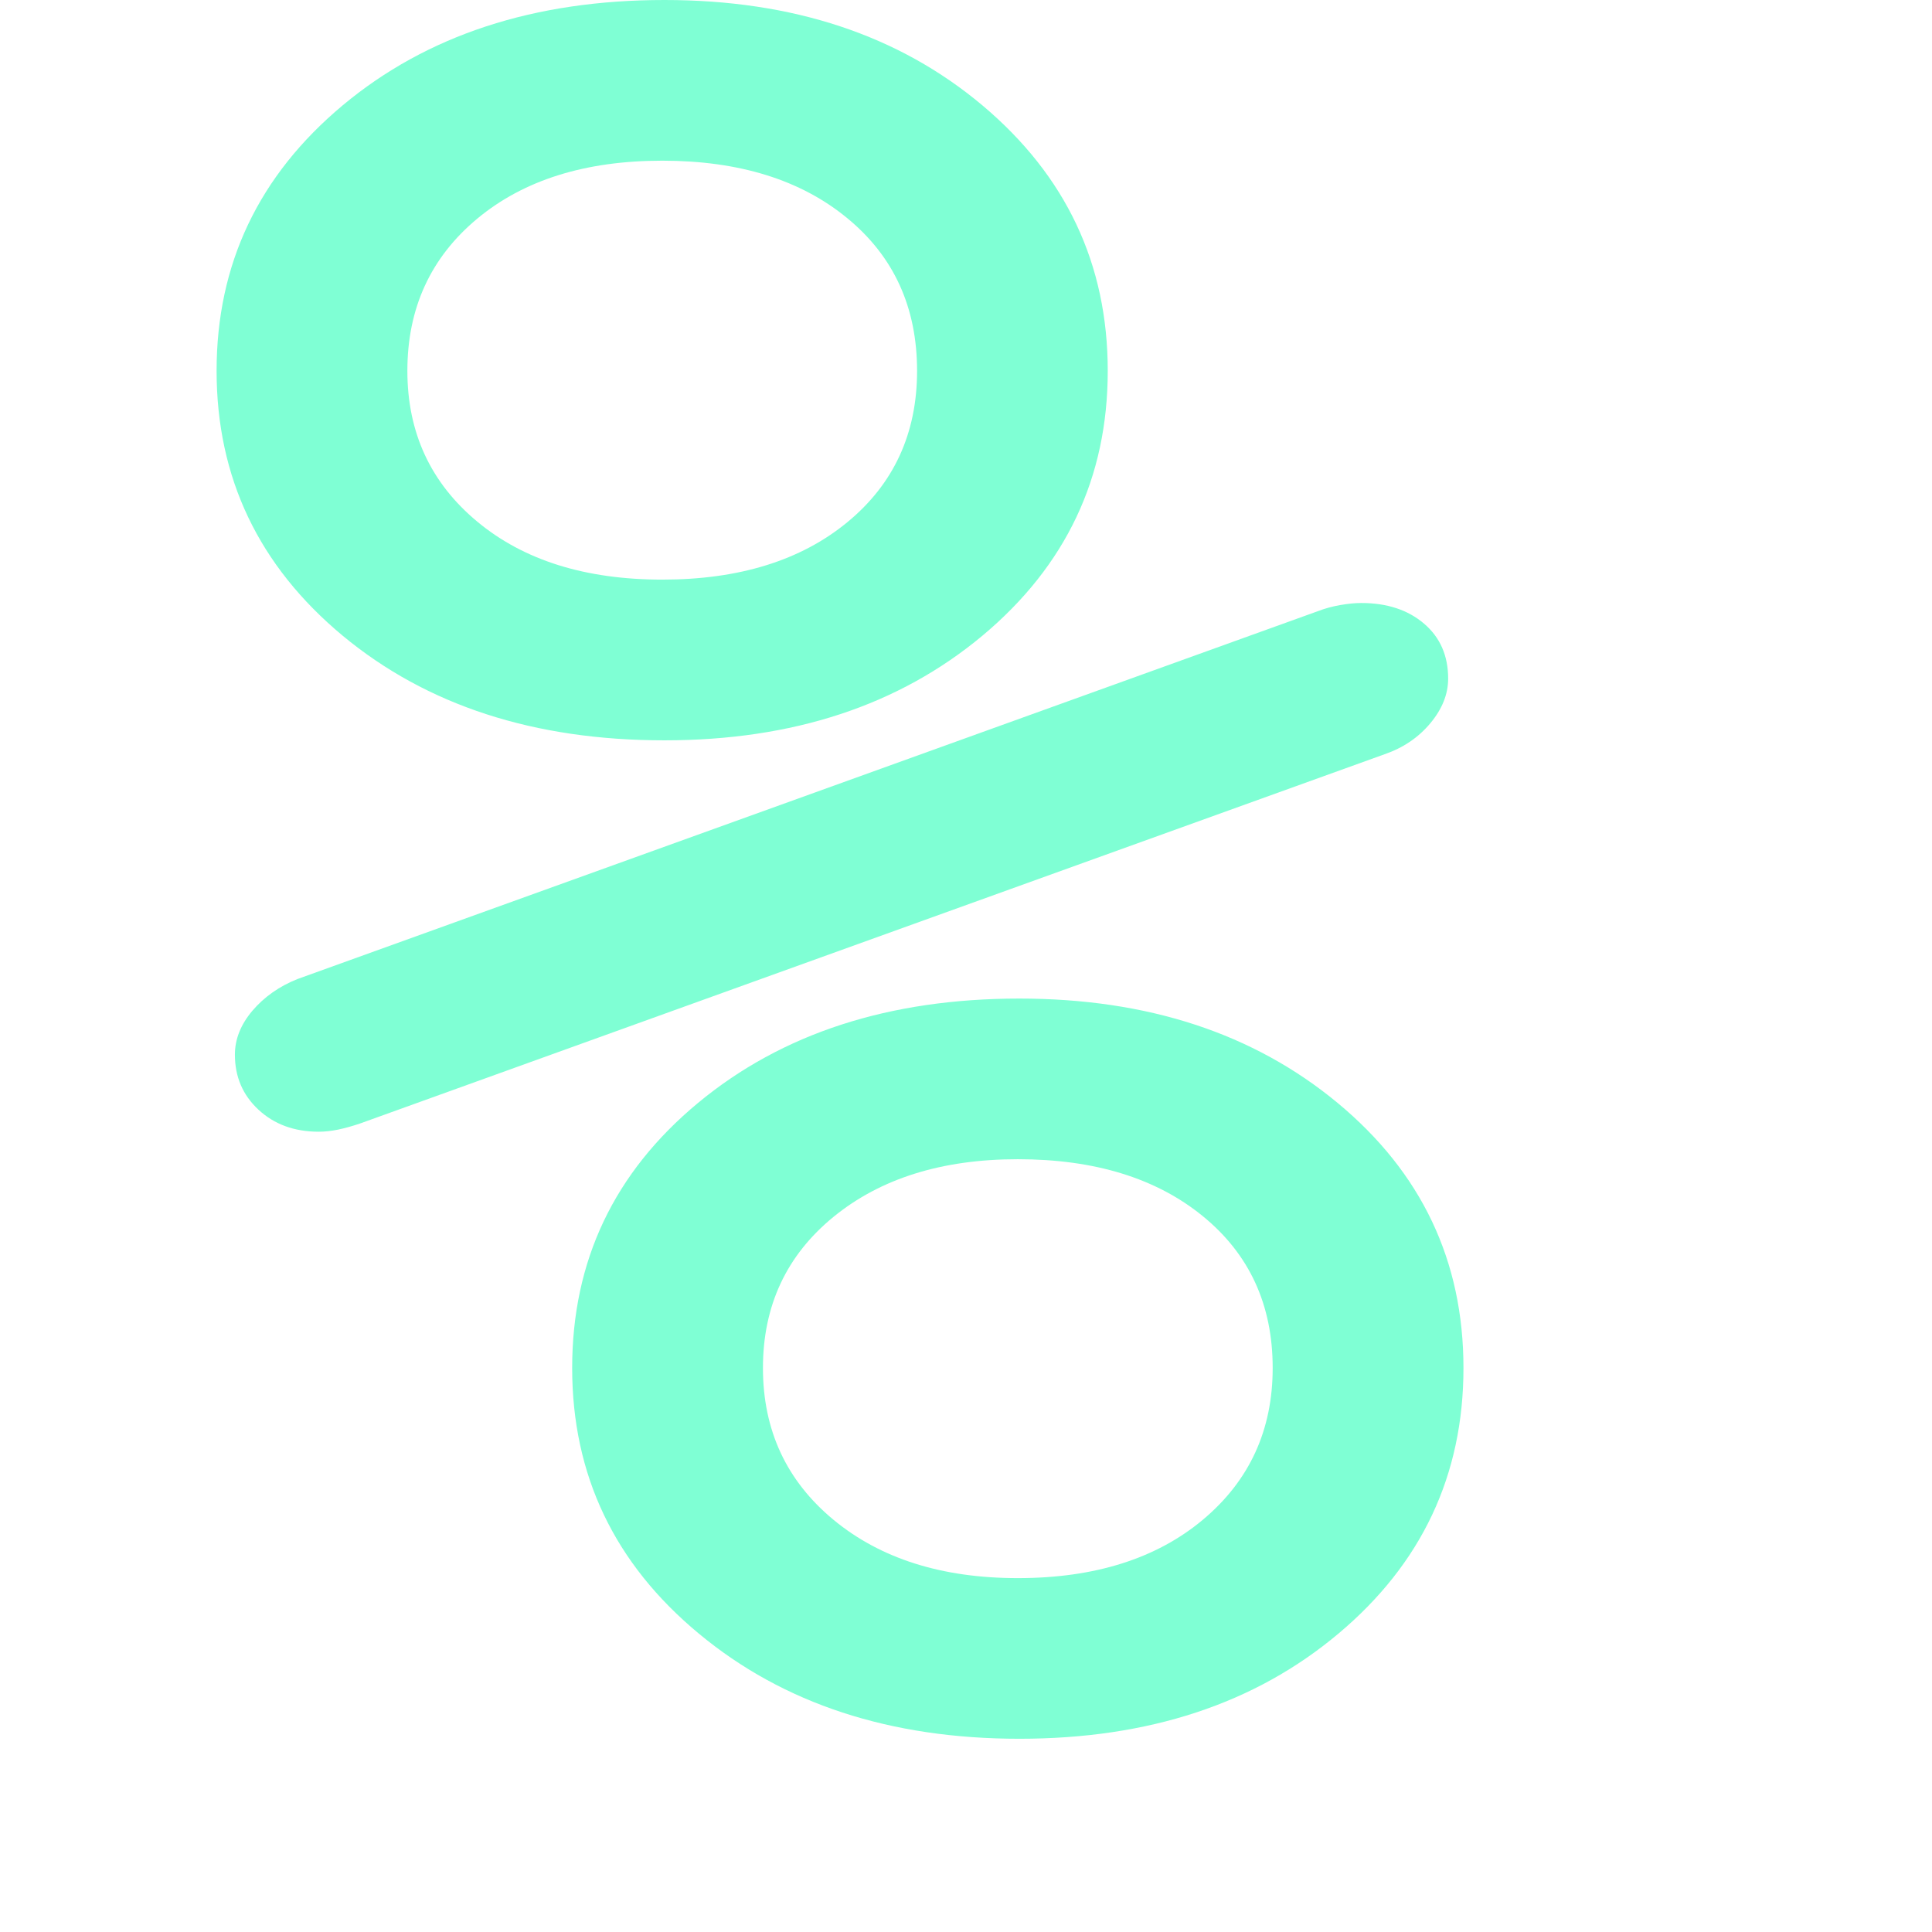
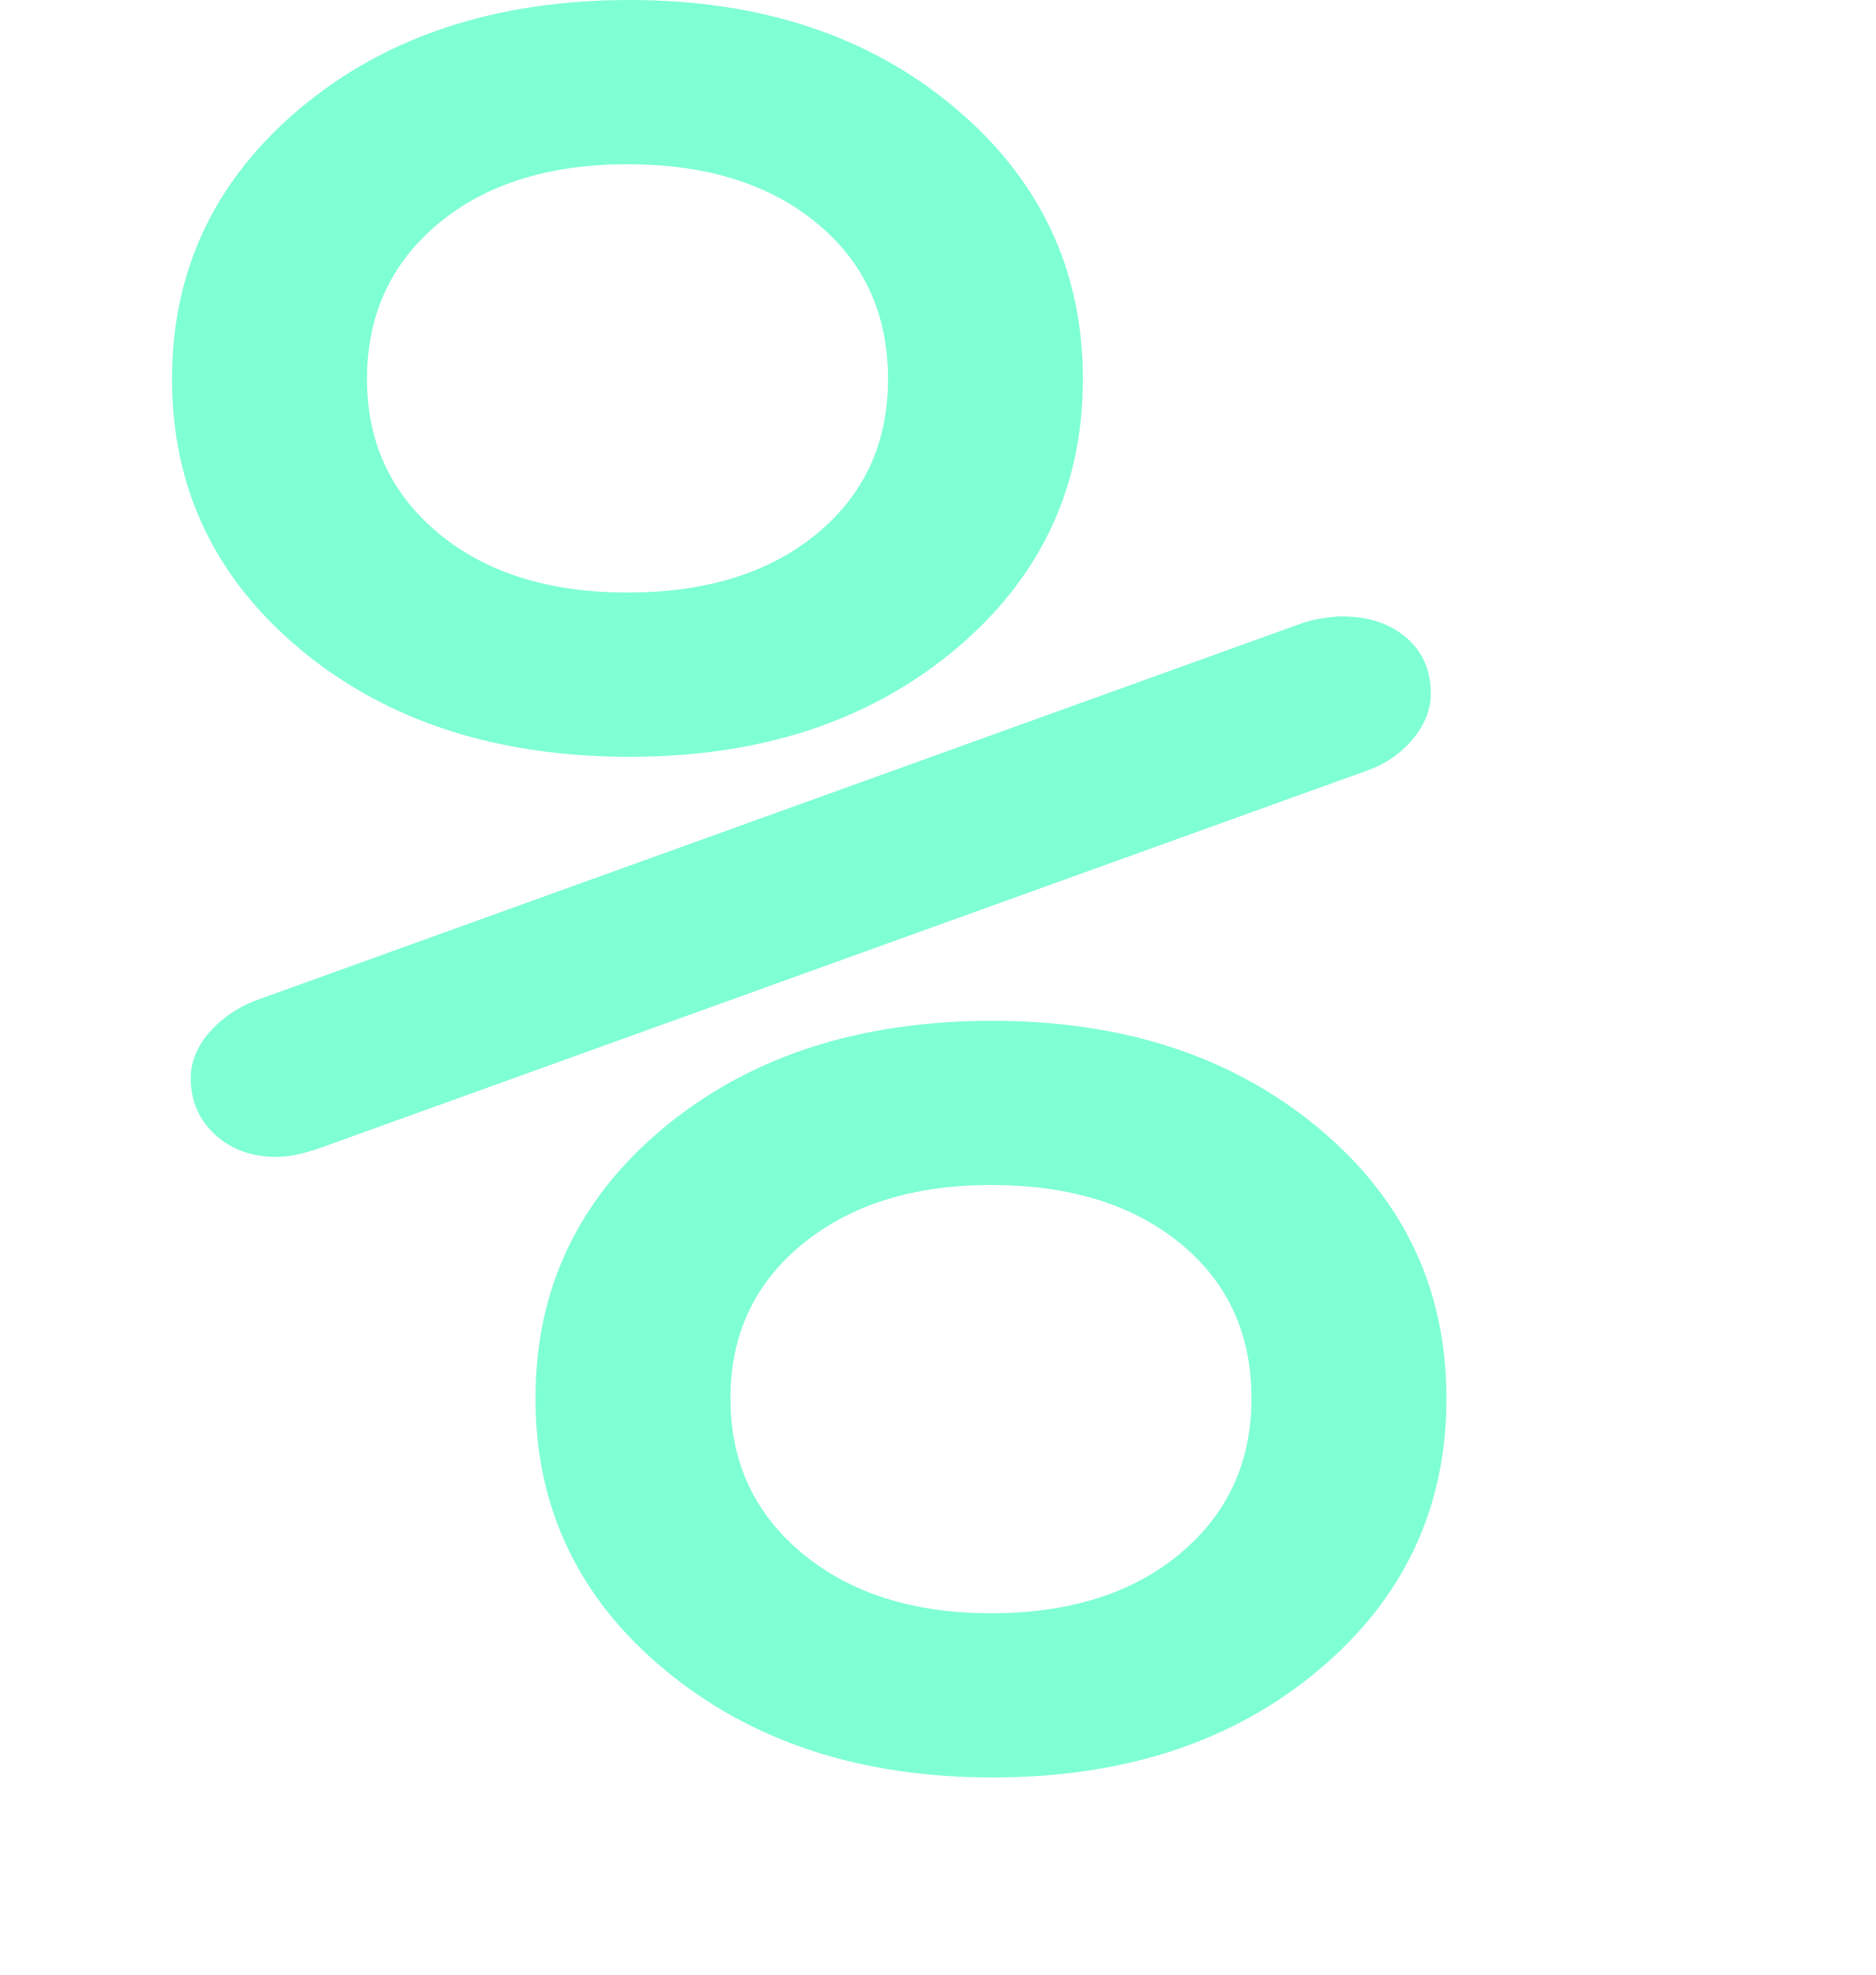
- <svg xmlns="http://www.w3.org/2000/svg" version="1.1" id="Layer_1" x="0px" y="0px" width="20px" height="20px" viewBox="0 0 50 54.139" enable-background="new 0 0 50 54.139" xml:space="preserve">
+ <svg xmlns="http://www.w3.org/2000/svg" version="1.1" id="Layer_1" x="0px" y="0px" width="19px" height="20px" viewBox="0 0 50 54.139" enable-background="new 0 0 50 54.139" xml:space="preserve">
  <g transform="translate(4, 0) scale(1, 0.9)">
    <path fill="#7fffd4" d="M0,11.546c0-3.323,1.178-6.078,3.533-8.266C5.889,1.095,8.895,0,12.551,0c3.598,0,6.568,1.095,8.909,3.281   c2.341,2.188,3.512,4.942,3.512,8.266c0,3.322-1.17,6.07-3.512,8.246c-2.343,2.171-5.312,3.258-8.909,3.258   c-3.655,0-6.662-1.087-9.018-3.258C1.178,17.616,0,14.869,0,11.546z M30.856,19.031c0.201-0.086,0.412-0.15,0.631-0.192   c0.217-0.042,0.413-0.064,0.588-0.064c0.724,0,1.312,0.216,1.761,0.643c0.451,0.428,0.675,0.998,0.675,1.711   c0,0.487-0.169,0.95-0.501,1.392c-0.333,0.443-0.761,0.765-1.283,0.964L4.02,34.981c-0.229,0.086-0.435,0.149-0.622,0.192   c-0.186,0.041-0.362,0.064-0.535,0.064c-0.684,0-1.247-0.229-1.689-0.685s-0.661-1.027-0.661-1.714c0-0.484,0.164-0.94,0.492-1.37   c0.328-0.426,0.749-0.758,1.262-0.985L30.856,19.031z M5.346,11.546c0,1.923,0.652,3.487,1.955,4.692   c1.304,1.207,3.033,1.809,5.187,1.809c2.152,0,3.882-0.595,5.185-1.786c1.302-1.19,1.956-2.763,1.956-4.713   c0-1.979-0.652-3.565-1.956-4.755c-1.303-1.194-3.033-1.79-5.185-1.79c-2.154,0-3.883,0.602-5.187,1.808   C5.998,8.018,5.346,9.595,5.346,11.546z M9.964,42.593c0-3.336,1.176-6.087,3.528-8.254c2.352-2.165,5.354-3.248,9.003-3.248   c3.592,0,6.564,1.083,8.917,3.248c2.352,2.167,3.528,4.918,3.528,8.254s-1.169,6.094-3.507,8.274   c-2.337,2.182-5.317,3.271-8.936,3.271c-3.621,0-6.614-1.09-8.98-3.271C11.149,48.687,9.964,45.929,9.964,42.593z M15.31,42.593   c0,1.938,0.659,3.514,1.976,4.726c1.318,1.211,3.04,1.817,5.166,1.817c2.152,0,3.882-0.606,5.185-1.817   c1.303-1.212,1.957-2.785,1.957-4.726c0-1.967-0.652-3.542-1.957-4.726c-1.304-1.183-3.033-1.774-5.185-1.774   c-2.126,0-3.847,0.599-5.166,1.796C15.969,39.086,15.31,40.655,15.31,42.593z" />
  </g>
</svg>
